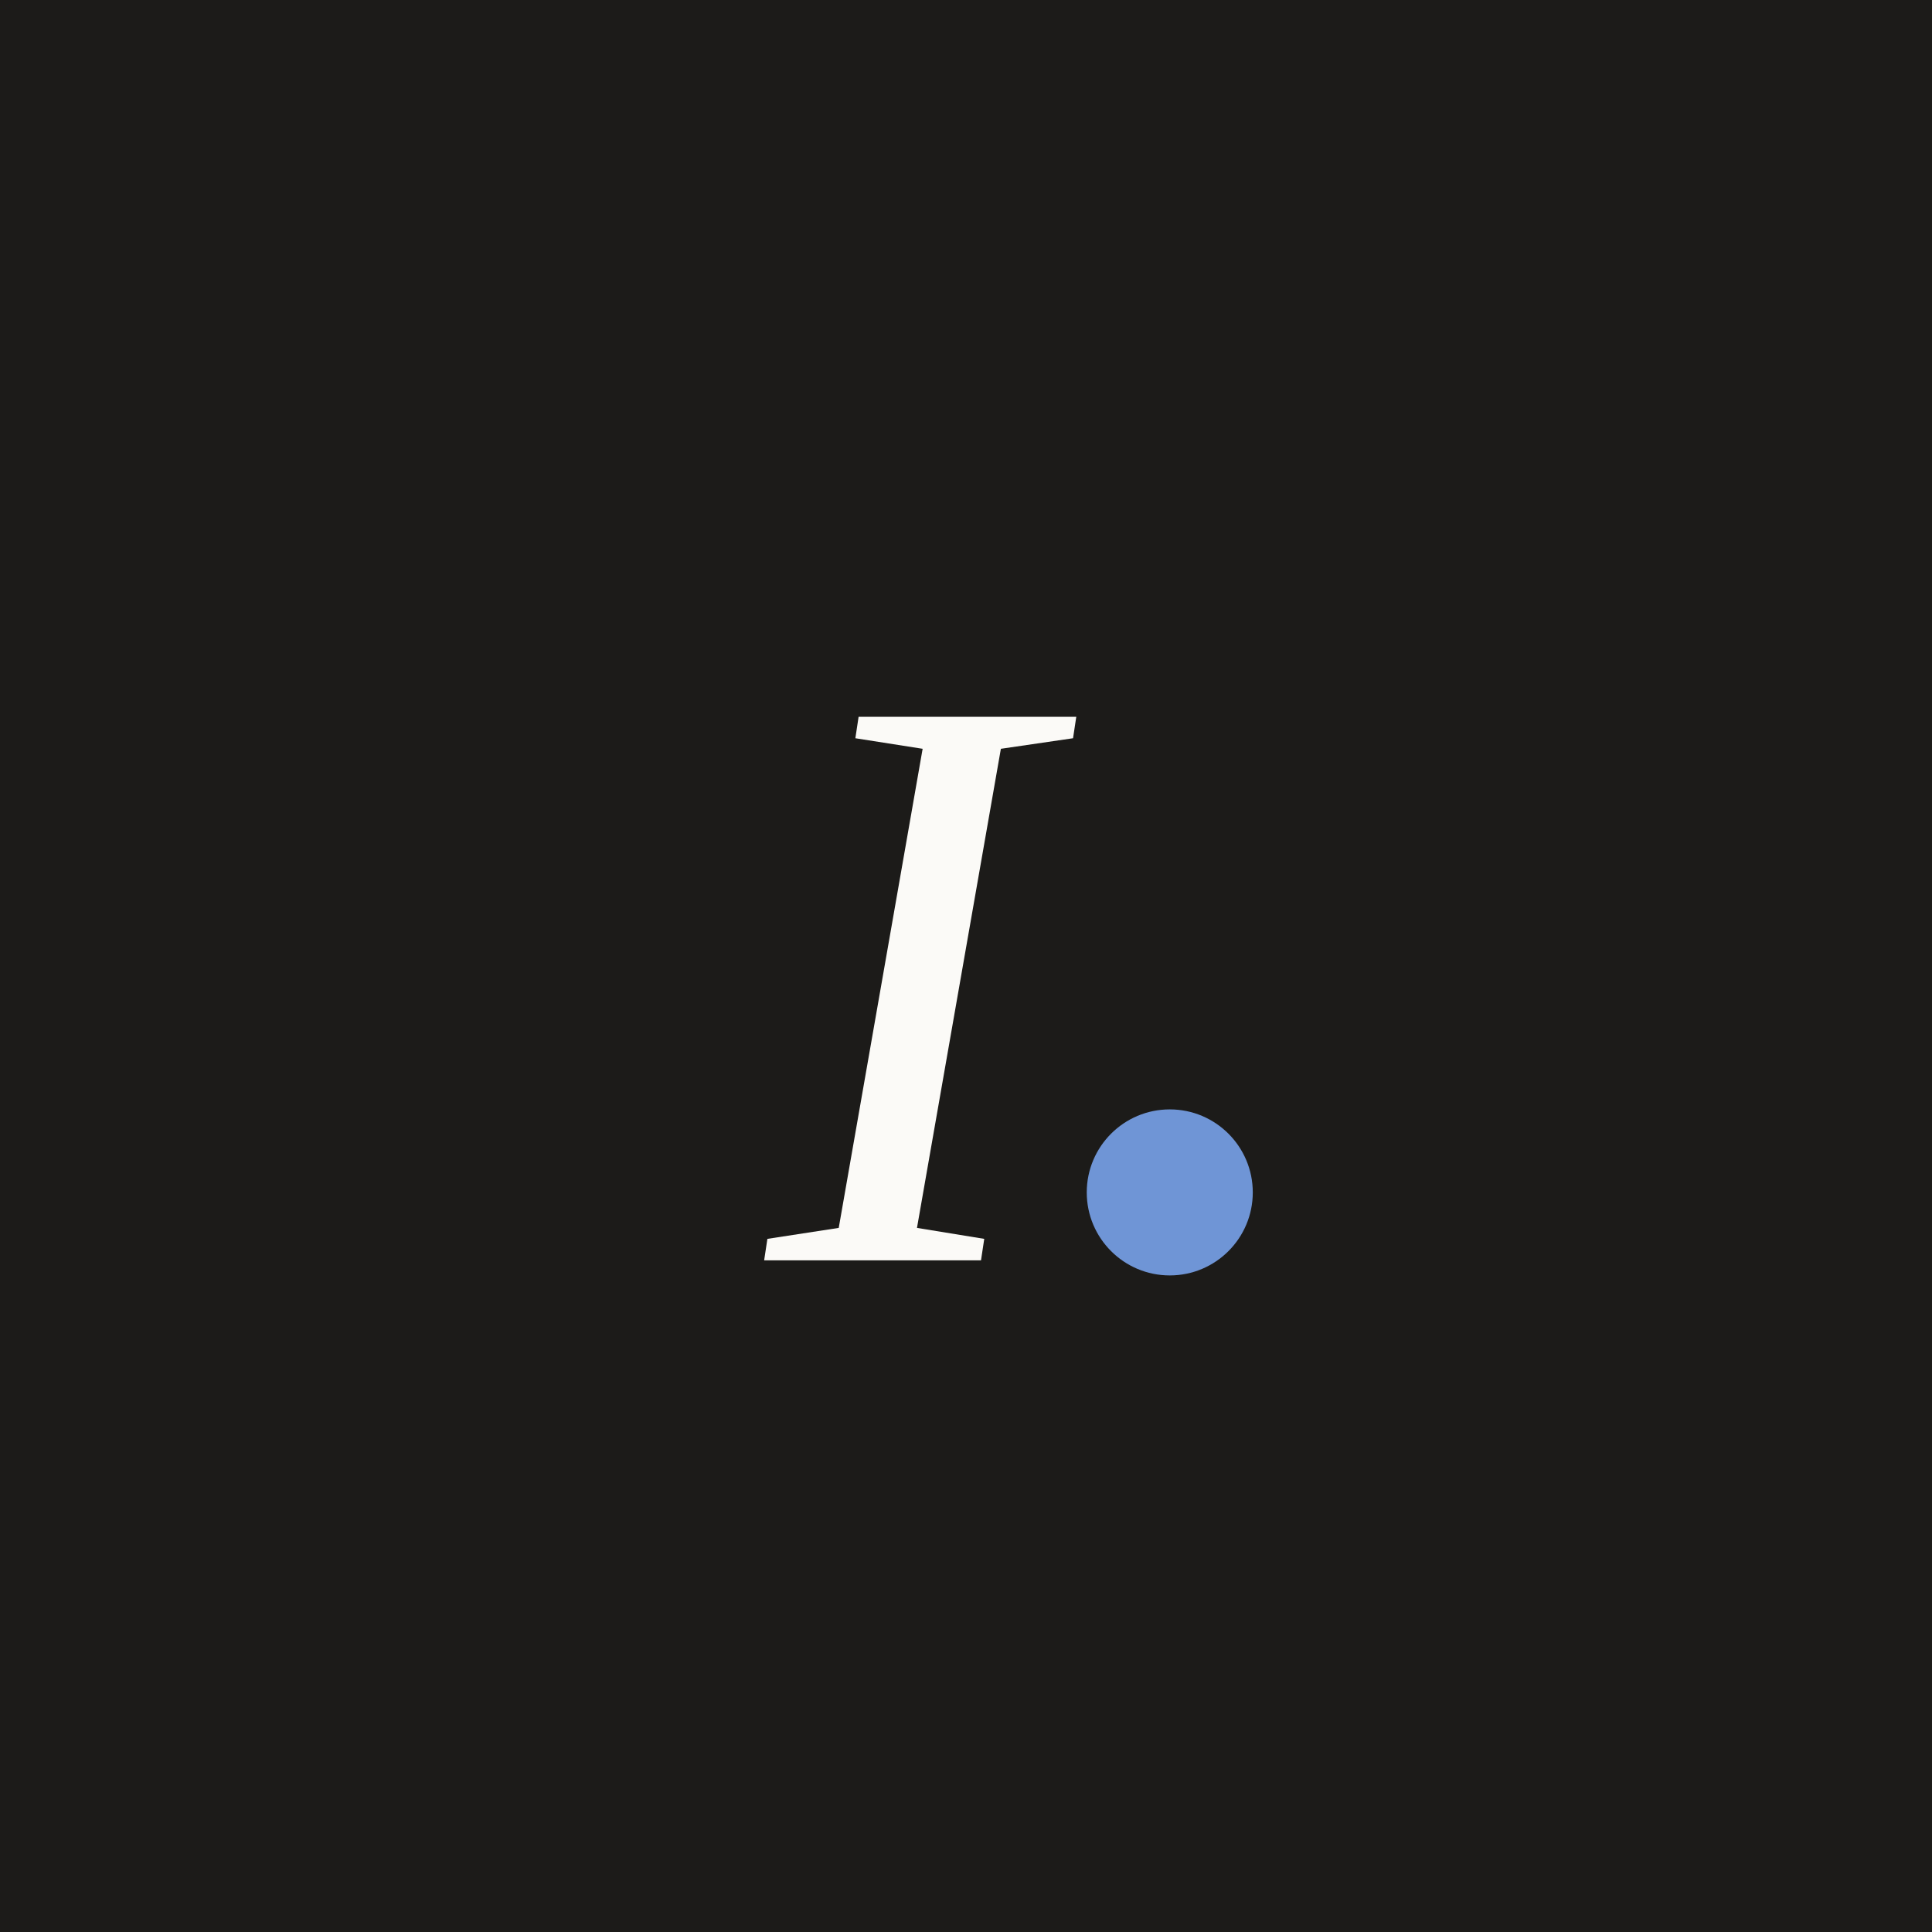
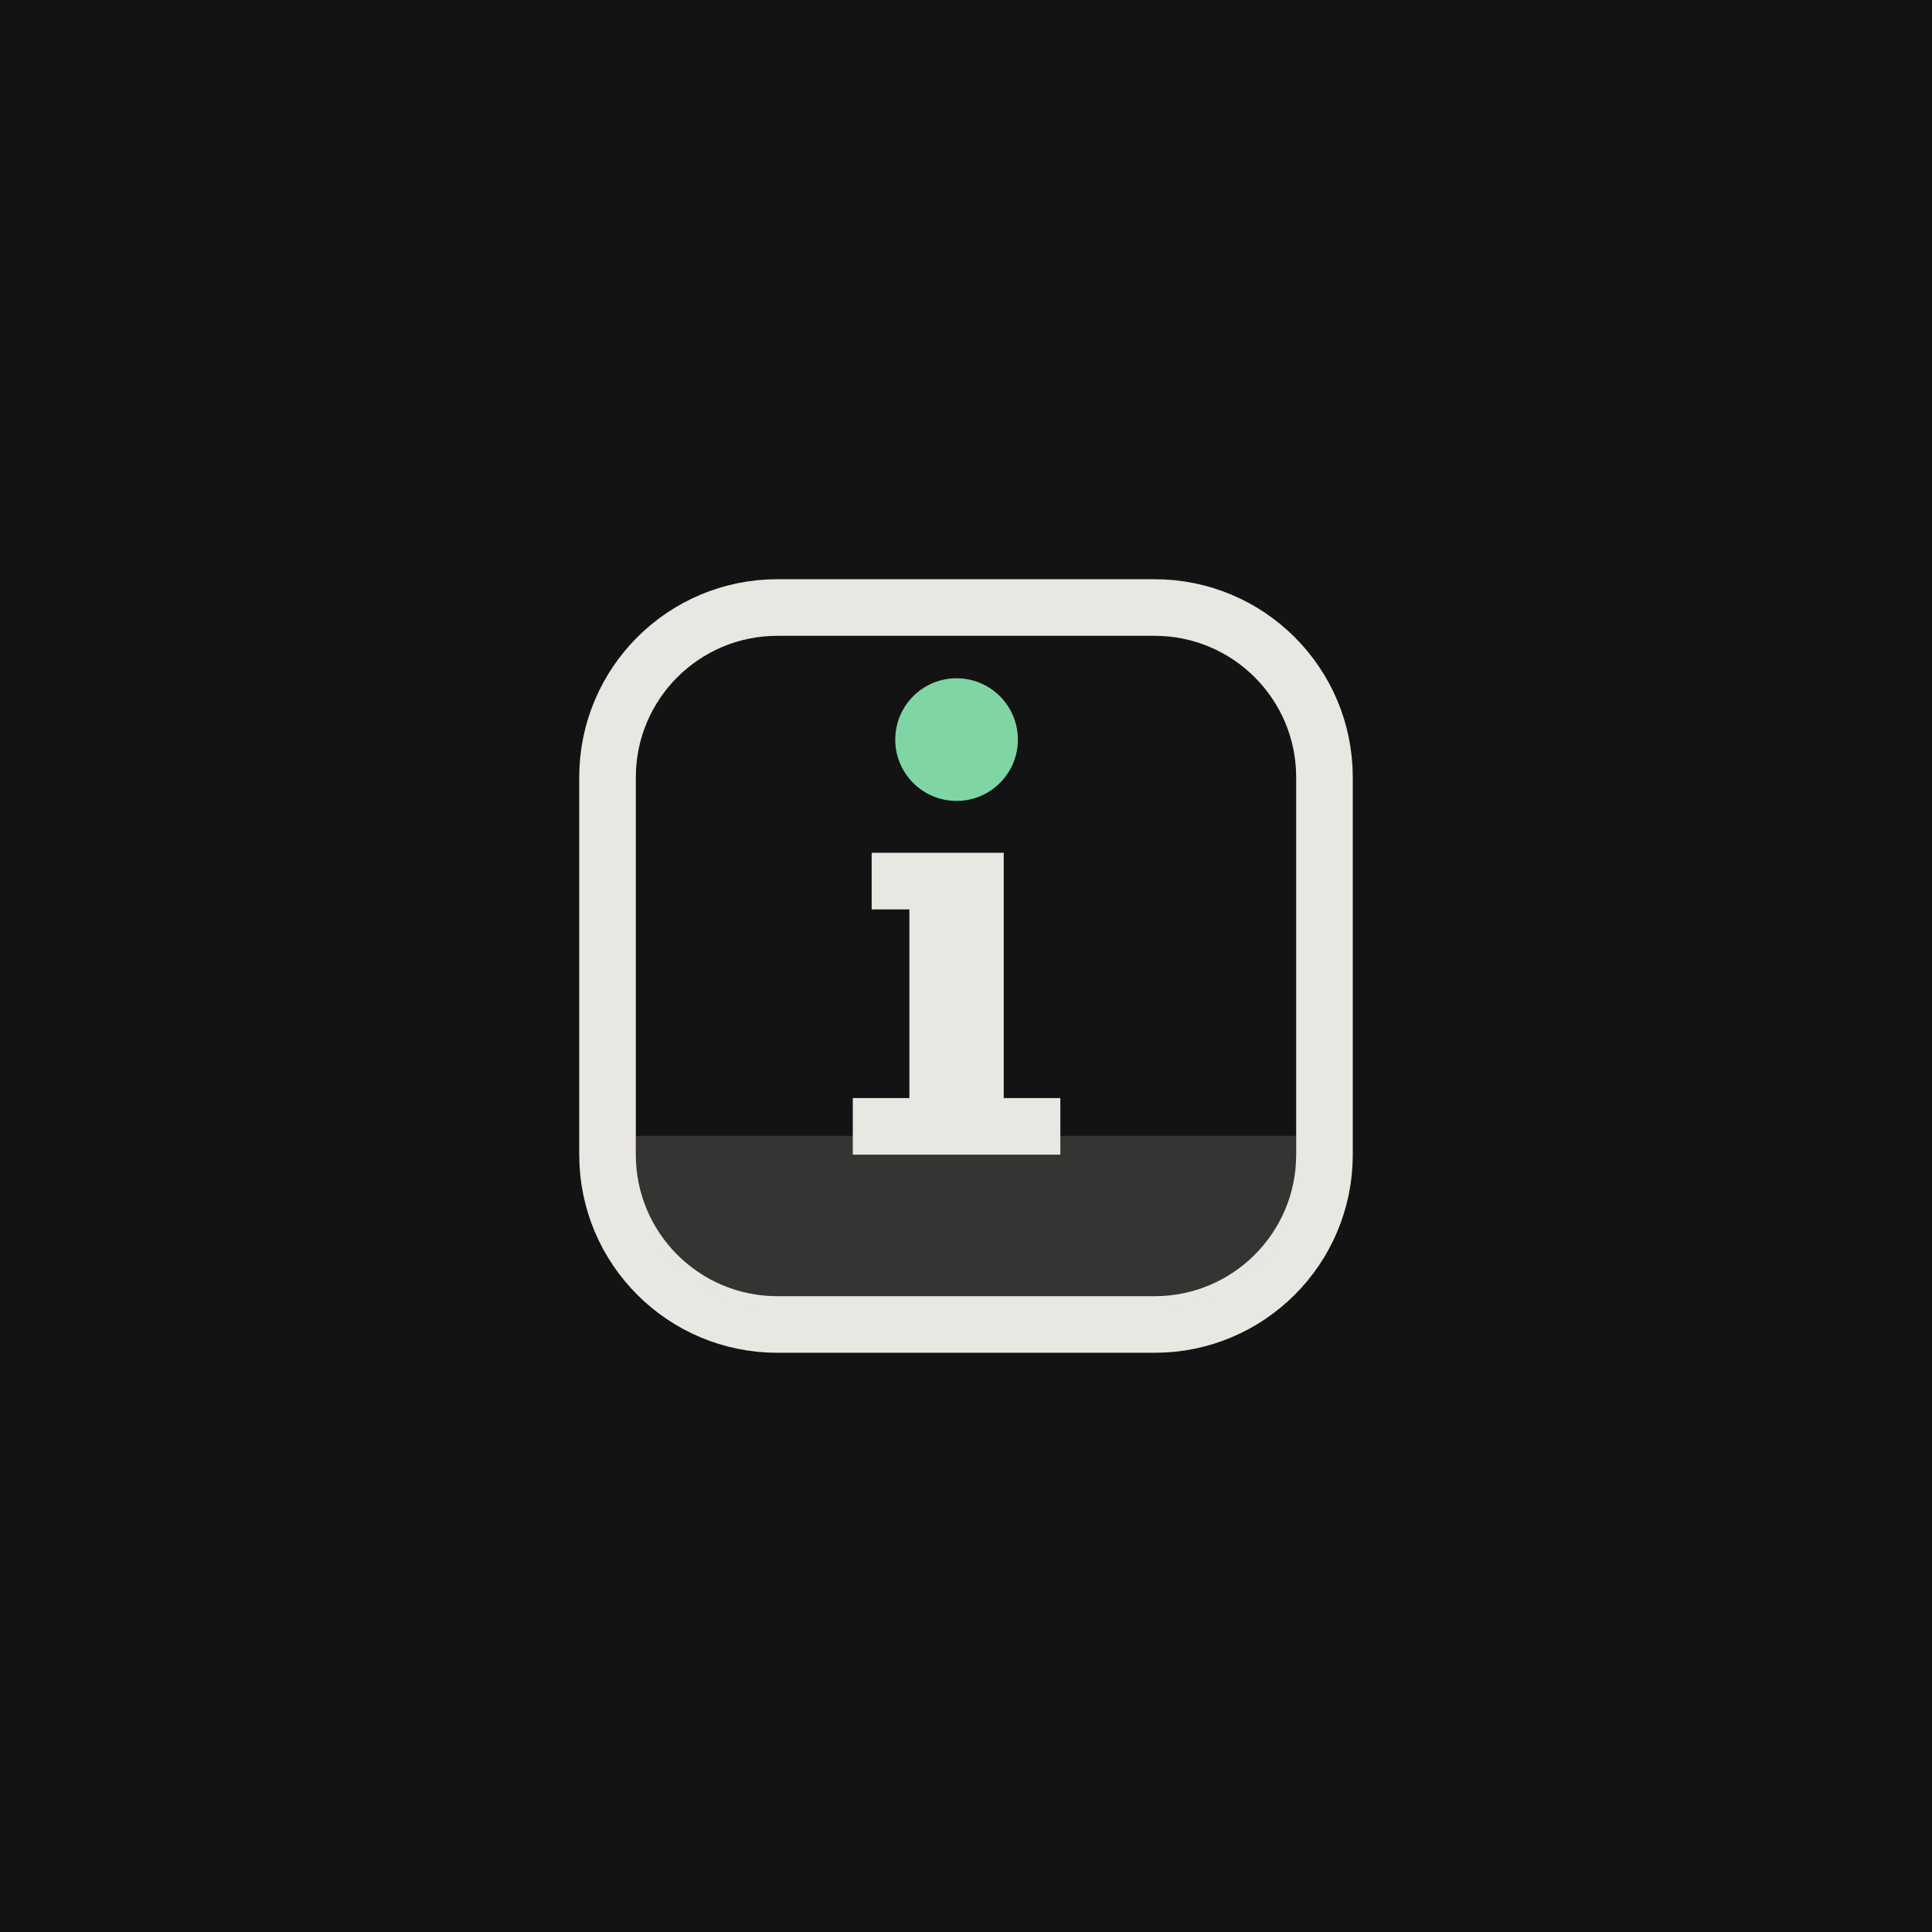
<svg xmlns="http://www.w3.org/2000/svg" viewBox="0 0 512 512">
-   <rect width="512" height="512" fill="#1c1b19" />
-   <text x="240" y="334" text-anchor="middle" font-family="Georgia, 'Times New Roman', serif" font-style="italic" font-size="220" fill="#fbfaf7">I</text>
-   <circle cx="310" cy="316" r="22" fill="#6f95d6" />
+   <rect width="512" height="512" fill="#131313" />
+   <g transform="translate(131 131) scale(2.5)">
+     <rect x="12" y="12" width="76" height="76" rx="18" fill="none" stroke="#e9e7e2" stroke-width="6" />
+     <path d="M15 68h70v4a14 14 0 0 1-14 14H29a14 14 0 0 1-14-14z" fill="#e9e7e2" opacity=".16" />
+     <path d="M40 38h14v26h6v6H38v-6h6V44h-4z" fill="#e9e7e2" />
+     <circle cx="49" cy="26" r="6.5" fill="#7fd6a4" />
+   </g>
</svg>
